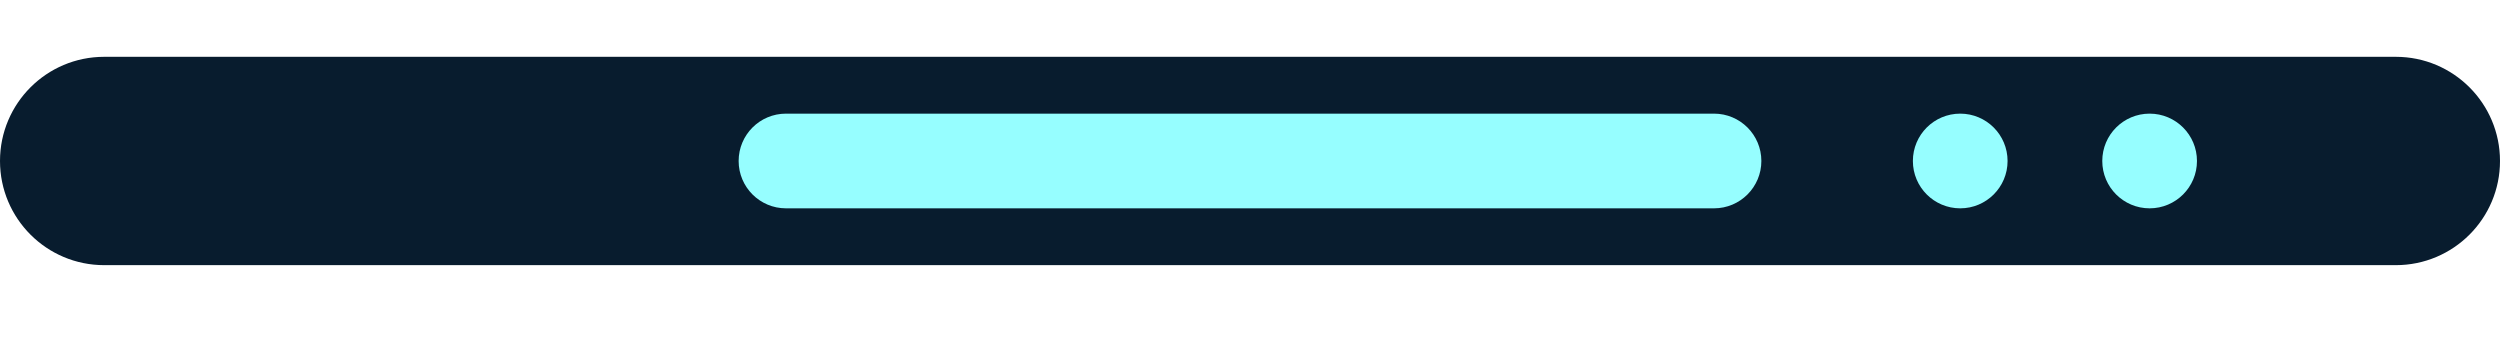
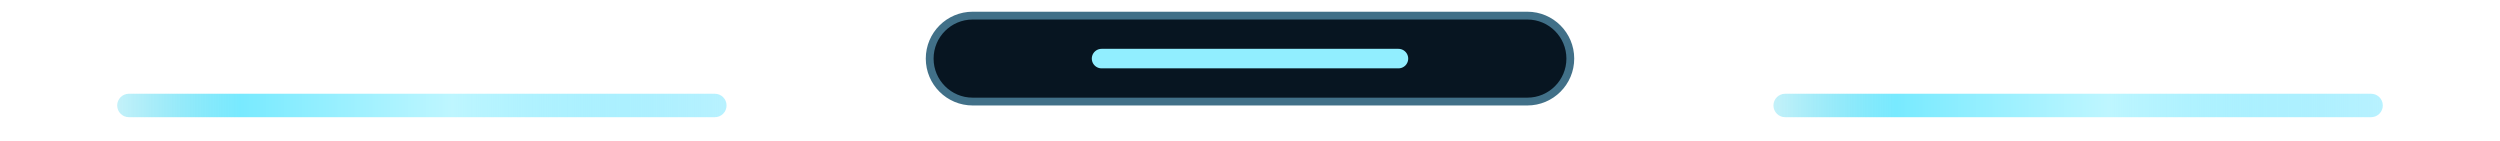
- <svg xmlns="http://www.w3.org/2000/svg" width="132" height="18" viewBox="0 0 132 18">
+ <svg xmlns="http://www.w3.org/2000/svg" width="320" height="18" viewBox="0 0 320 18">
  <defs>
-     <style>
-       .cls-1 {
-         fill: #081c2e;
-       }
- 
-       .cls-2 {
-         fill: #96feff;
-       }
-     </style>
+     <linearGradient id="light-bar">
+       <stop stop-color="#4ed6ef" stop-opacity=".34" />
+       <stop offset=".2" stop-color="#78eaff" />
+       <stop offset=".55" stop-color="#bef6ff" />
+       <stop offset="1" stop-color="#56dfff" stop-opacity=".42" />
+     </linearGradient>
  </defs>
-   <rect id="Rechthoek_2" data-name="Rechthoek 2" class="cls-1" y="3" width="132" height="11" rx="5.5" ry="5.5" />
-   <rect id="Rechthoek_1" data-name="Rechthoek 1" class="cls-2" x="39" y="6" width="54" height="5" rx="2.5" ry="2.5" />
-   <circle id="Ovaal_1" data-name="Ovaal 1" class="cls-2" cx="103.5" cy="8.5" r="2.5" />
-   <circle id="Ovaal_1-2" data-name="Ovaal 1" class="cls-2" cx="113.5" cy="8.5" r="2.5" />
+   <g id="flanking-light-bars" fill="url(#light-bar)">
+     <rect x="15" y="12" width="78" height="3" rx="1.5" />
+     <rect x="227" y="12" width="78" height="3" rx="1.5" />
+   </g>
+   <g id="emitter">
+     <rect x="119" y="2" width="82" height="11" rx="5.5" fill="#071521" stroke="#417088" />
+     <path d="M141 7.5h38" stroke="#91eeff" stroke-width="2.5" stroke-linecap="round" />
+   </g>
</svg>
